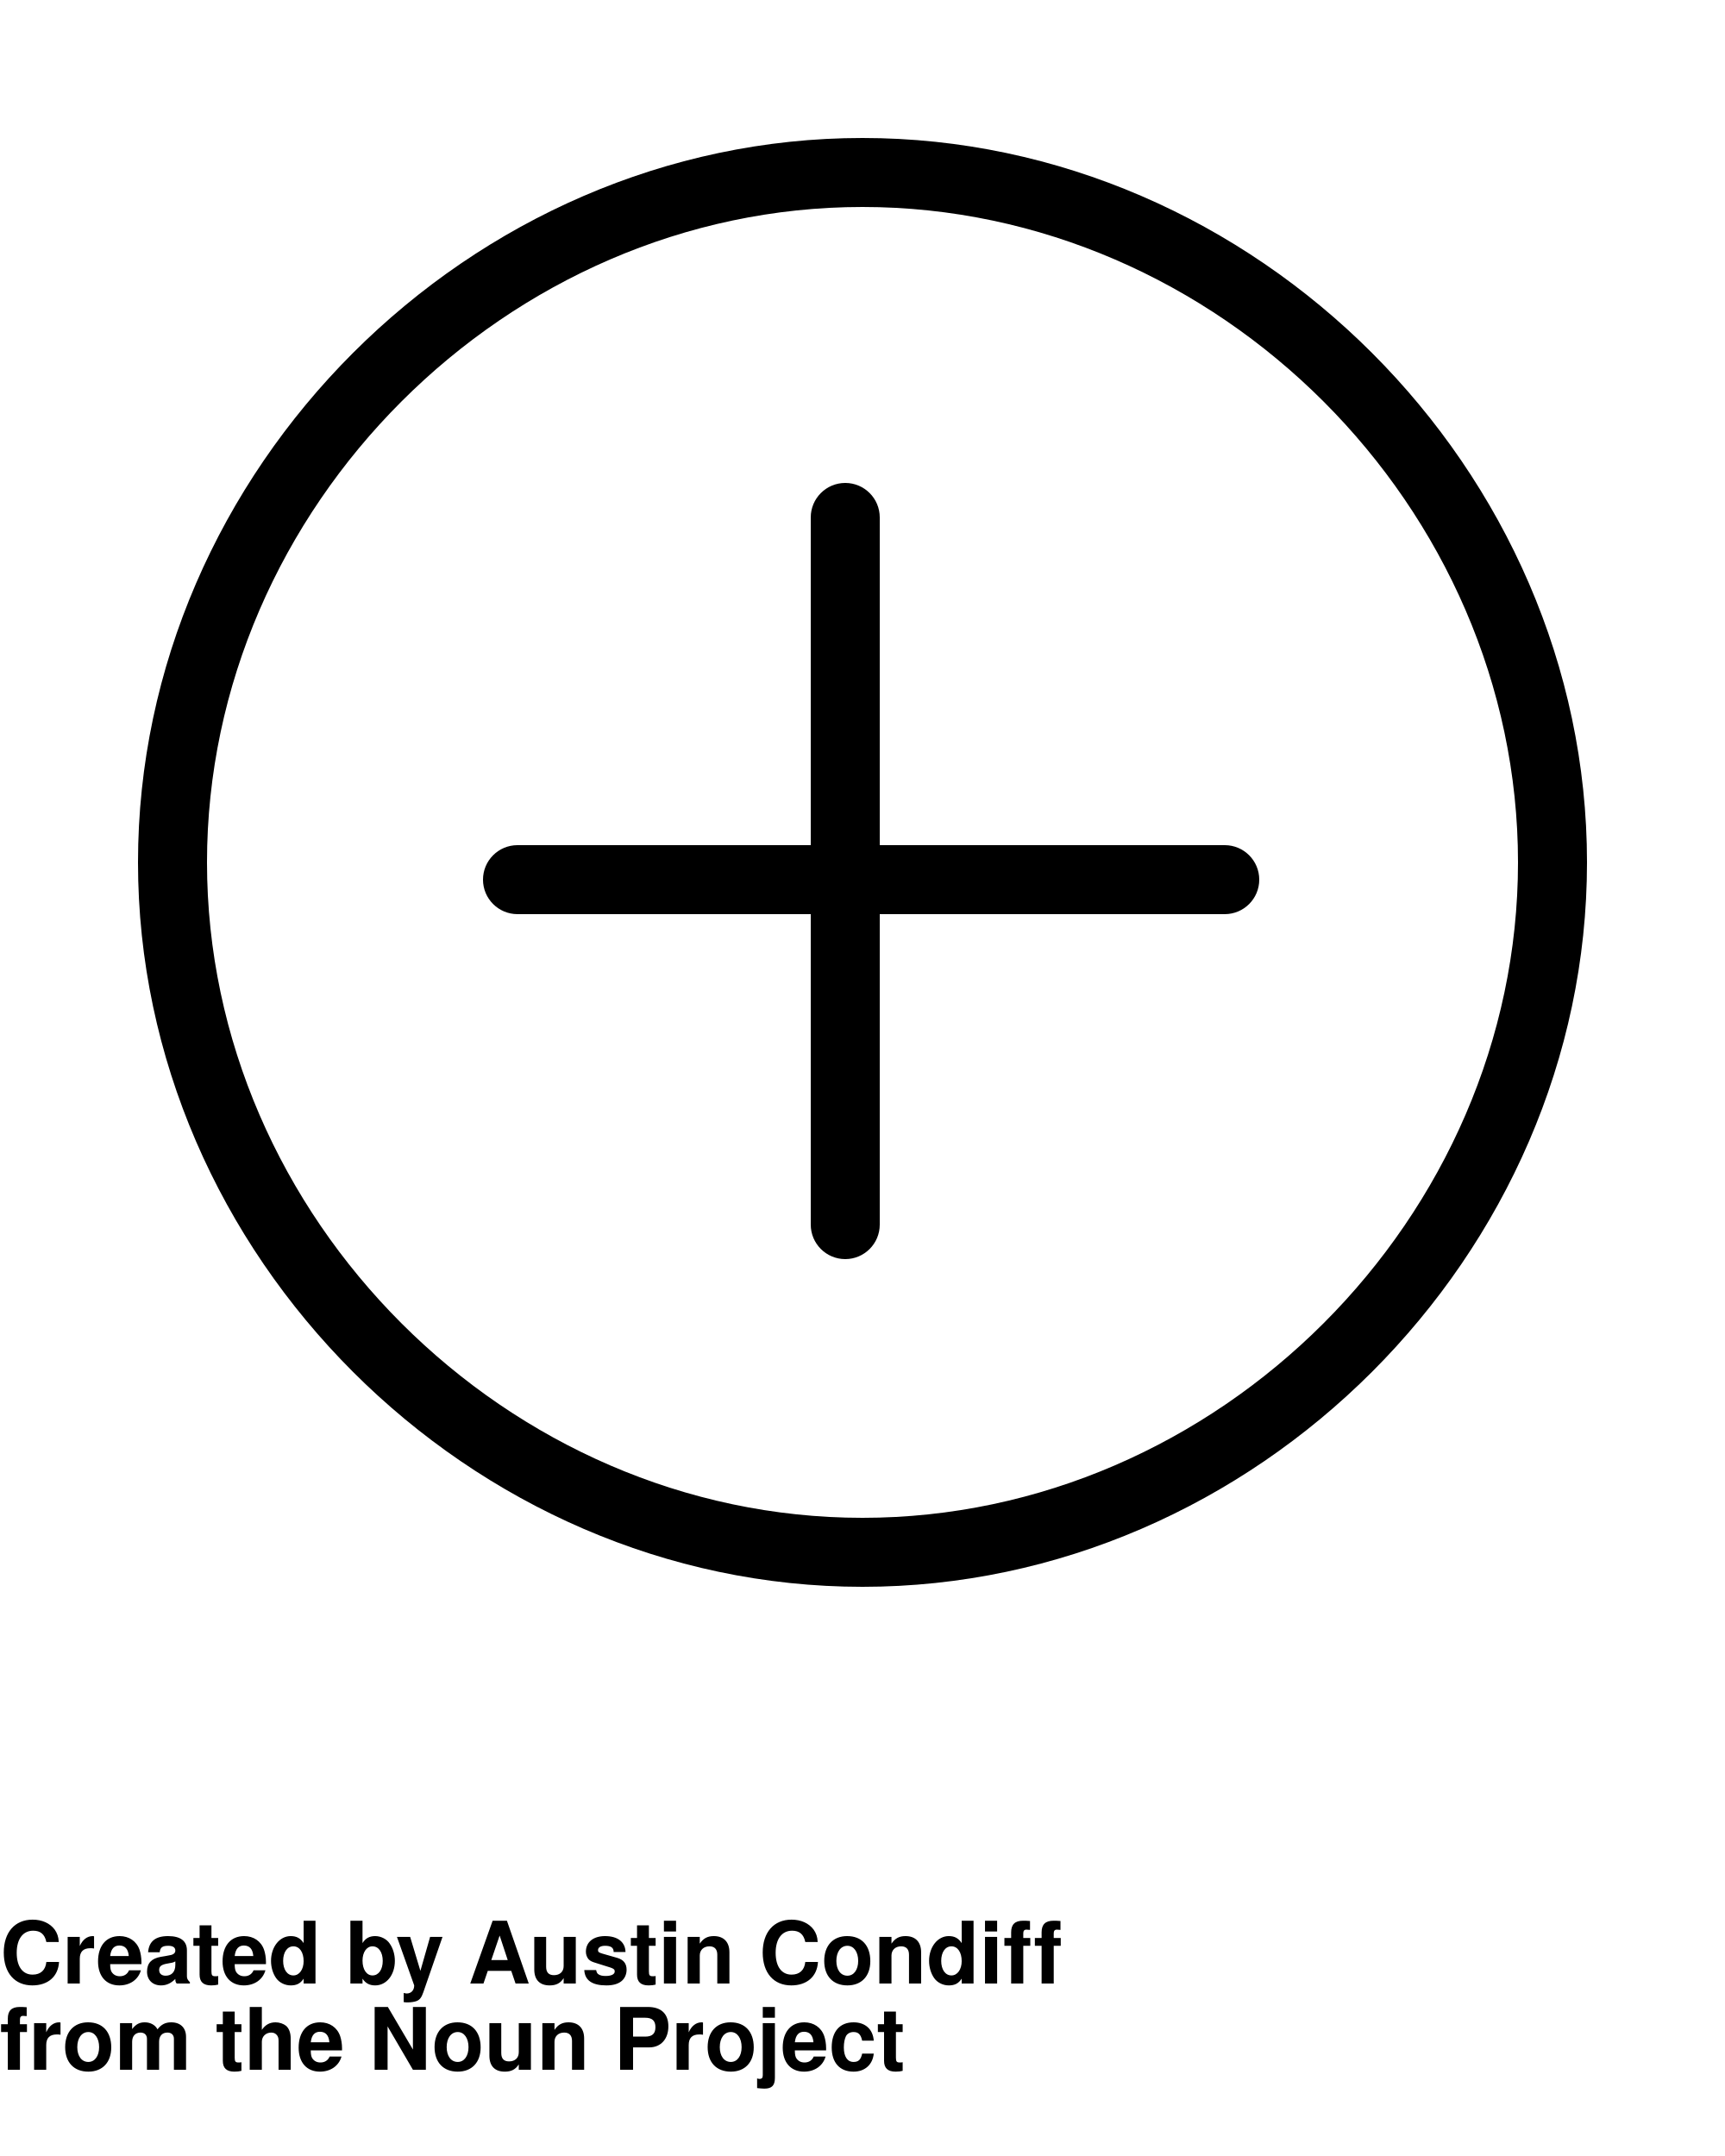
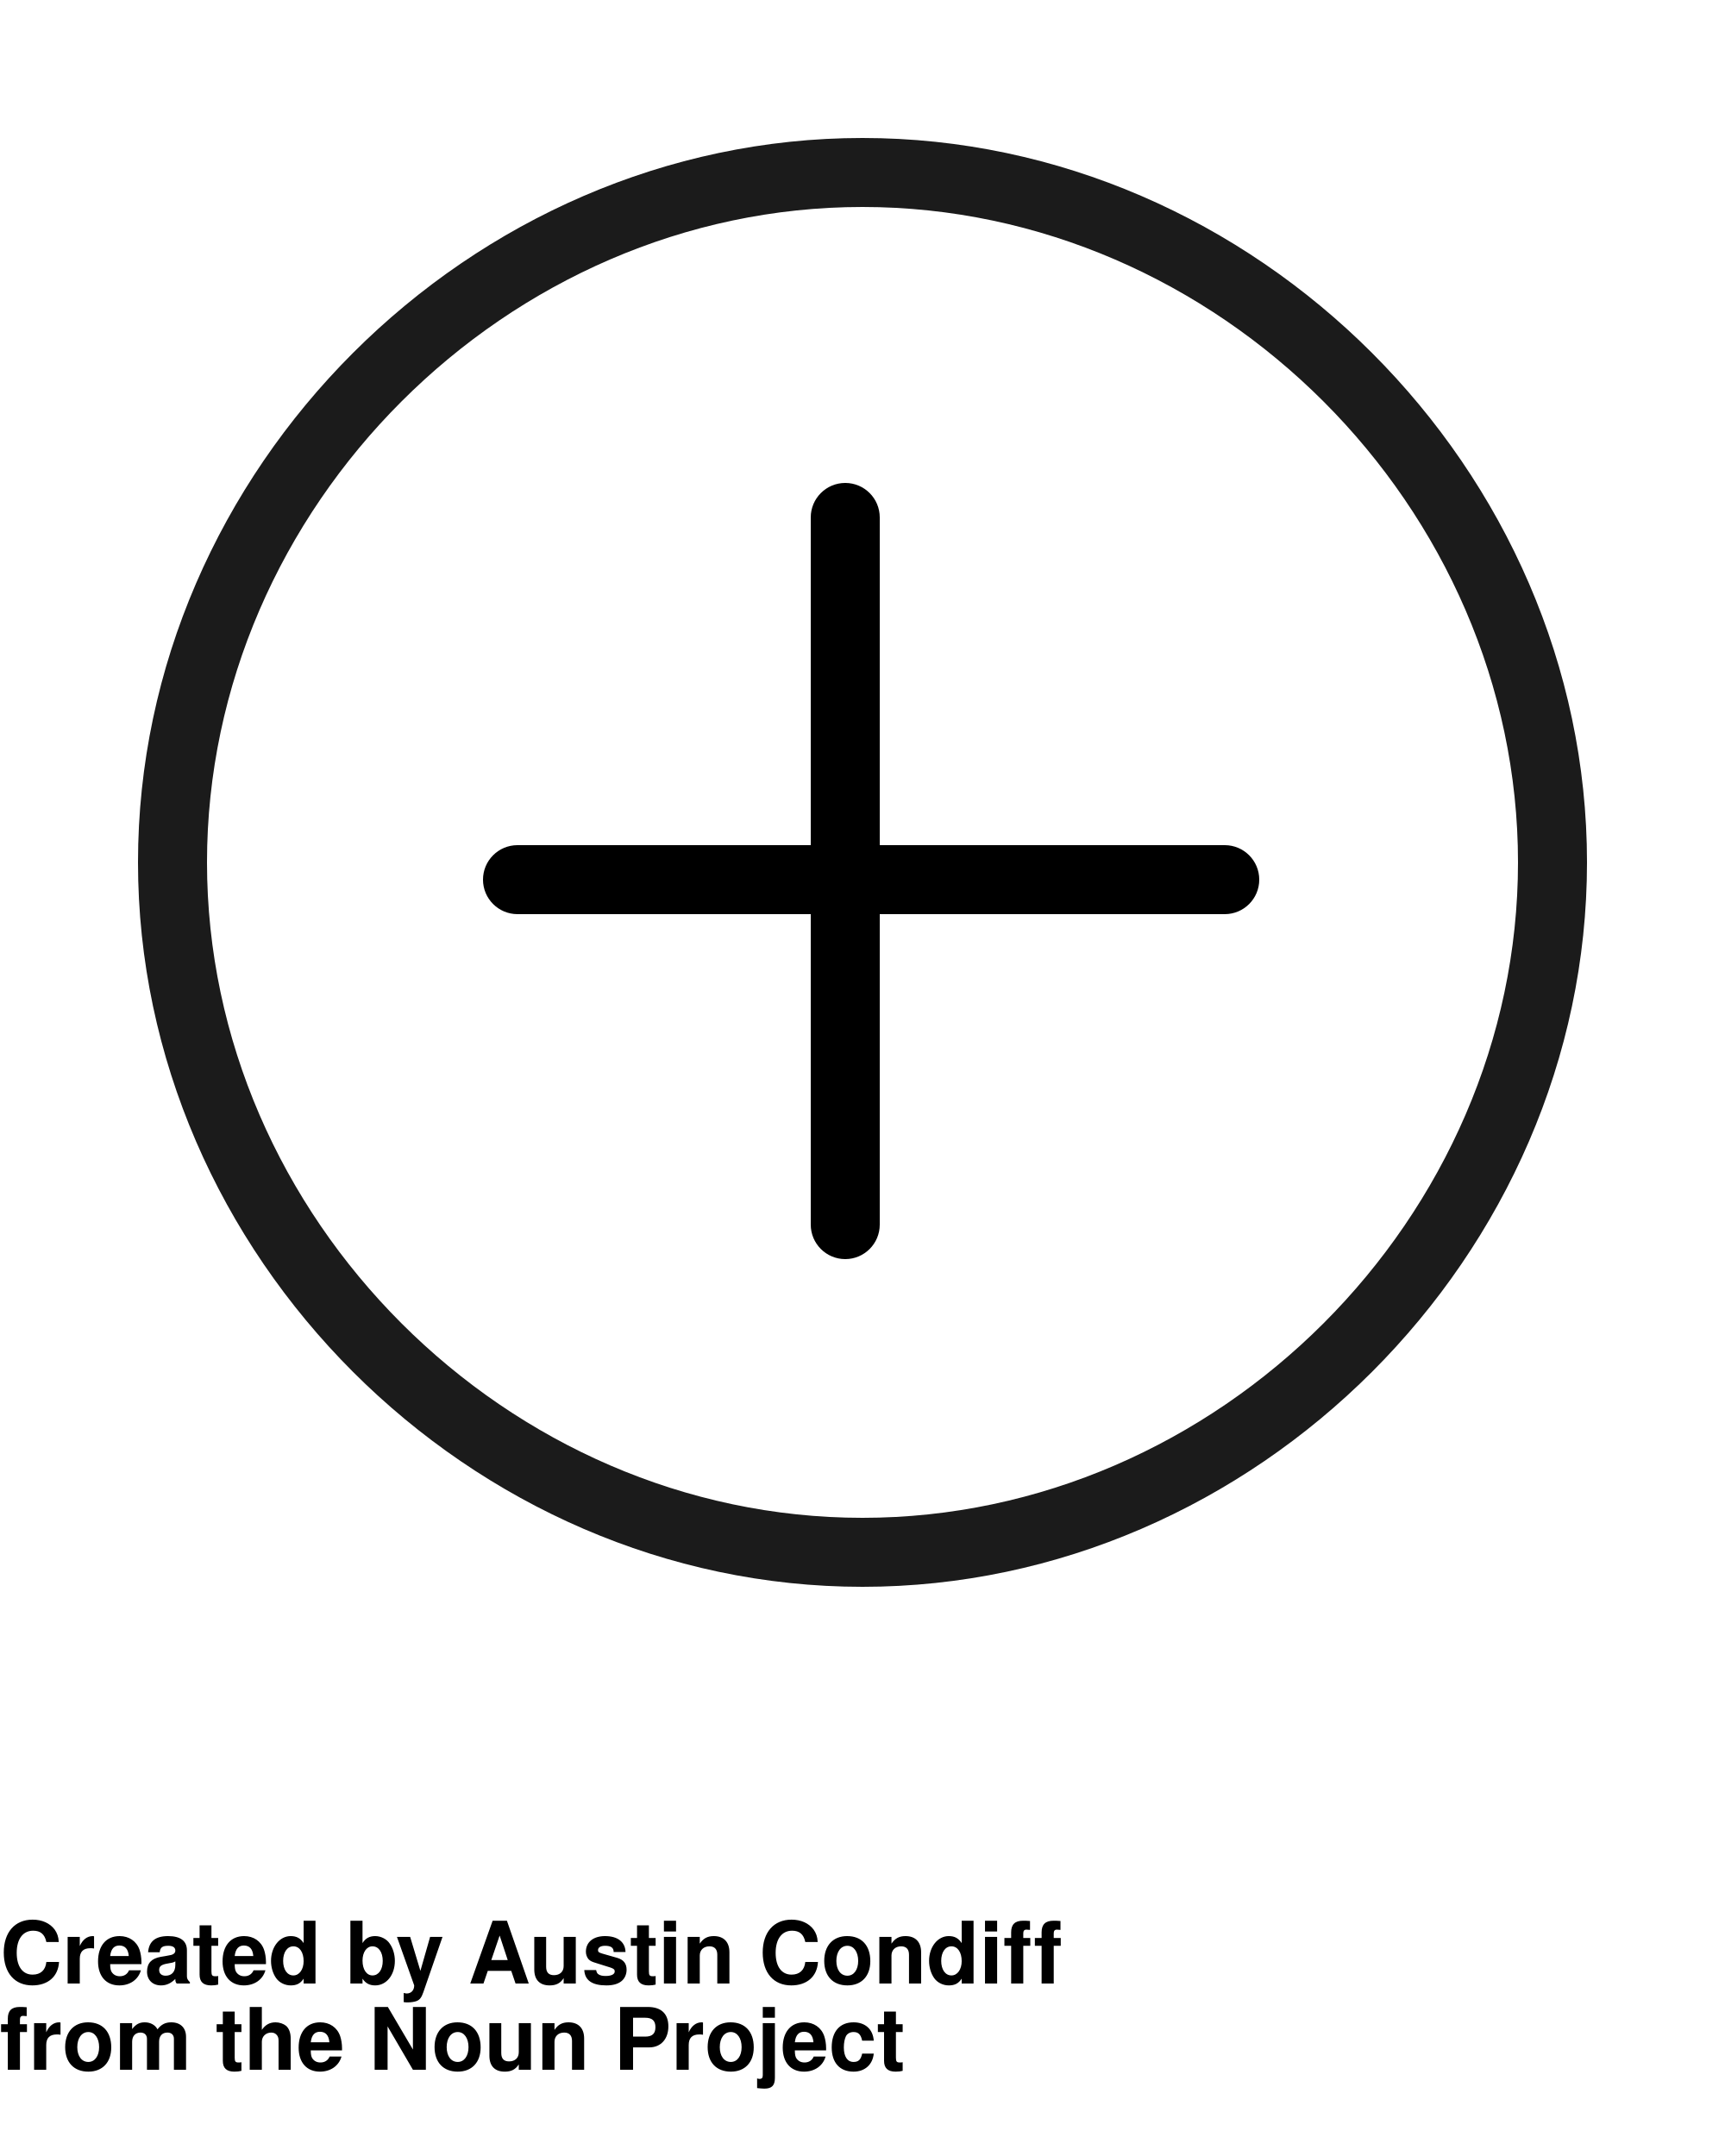
- <svg xmlns="http://www.w3.org/2000/svg" version="1.1" x="0px" y="0px" viewBox="0 0 100 125" enable-background="new 0 0 100 100" xml:space="preserve">
-   <path fill="#000000" d="M30,53h17v18c0,1.104,0.896,2,2,2s2-0.896,2-2V53h20c1.104,0,2-0.896,2-2s-0.896-2-2-2H51V30  c0-1.104-0.896-2-2-2s-2,0.896-2,2v19H30c-1.104,0-2,0.896-2,2S28.896,53,30,53z" />
-   <path fill="#000000" d="M8,50c0,22.767,19.234,42,42,42s42-19.233,42-42S72.766,8,50,8S8,27.233,8,50z M50,12  c20.598,0,38,17.402,38,38S70.598,88,50,88S12,70.598,12,50S29.402,12,50,12z" />
-   <text x="0" y="115" fill="#000000" font-size="5px" font-weight="bold" font-family="'Helvetica Neue', Helvetica, Arial-Unicode, Arial, Sans-serif">Created by Austin Condiff</text>
-   <text x="0" y="120" fill="#000000" font-size="5px" font-weight="bold" font-family="'Helvetica Neue', Helvetica, Arial-Unicode, Arial, Sans-serif">from the Noun Project</text>
+ <svg xmlns="http://www.w3.org/2000/svg" version="1.1" x="0px" y="0px" viewBox="0 0 100 125" enable-background="new 0 0 100 100" xml:space="preserve" id="svg2" width="100%" height="100%">
+   <defs id="defs14" />
+   <path fill="#000000" d="M30,53h17v18c0,1.104,0.896,2,2,2s2-0.896,2-2V53h20c1.104,0,2-0.896,2-2s-0.896-2-2-2H51V30  c0-1.104-0.896-2-2-2s-2,0.896-2,2v19H30c-1.104,0-2,0.896-2,2S28.896,53,30,53z" id="path4" />
+   <path fill="#000000" d="M8,50c0,22.767,19.234,42,42,42s42-19.233,42-42S72.766,8,50,8S8,27.233,8,50z M50,12  c20.598,0,38,17.402,38,38S70.598,88,50,88S12,70.598,12,50S29.402,12,50,12z" id="path6" style="fill:#1b1b1b;fill-opacity:1" />
+   <text x="0" y="115" fill="#000000" font-size="5px" font-weight="bold" font-family="'Helvetica Neue', Helvetica, Arial-Unicode, Arial, Sans-serif" id="text8">Created by Austin Condiff</text>
+   <text x="0" y="120" fill="#000000" font-size="5px" font-weight="bold" font-family="'Helvetica Neue', Helvetica, Arial-Unicode, Arial, Sans-serif" id="text10">from the Noun Project</text>
</svg>
